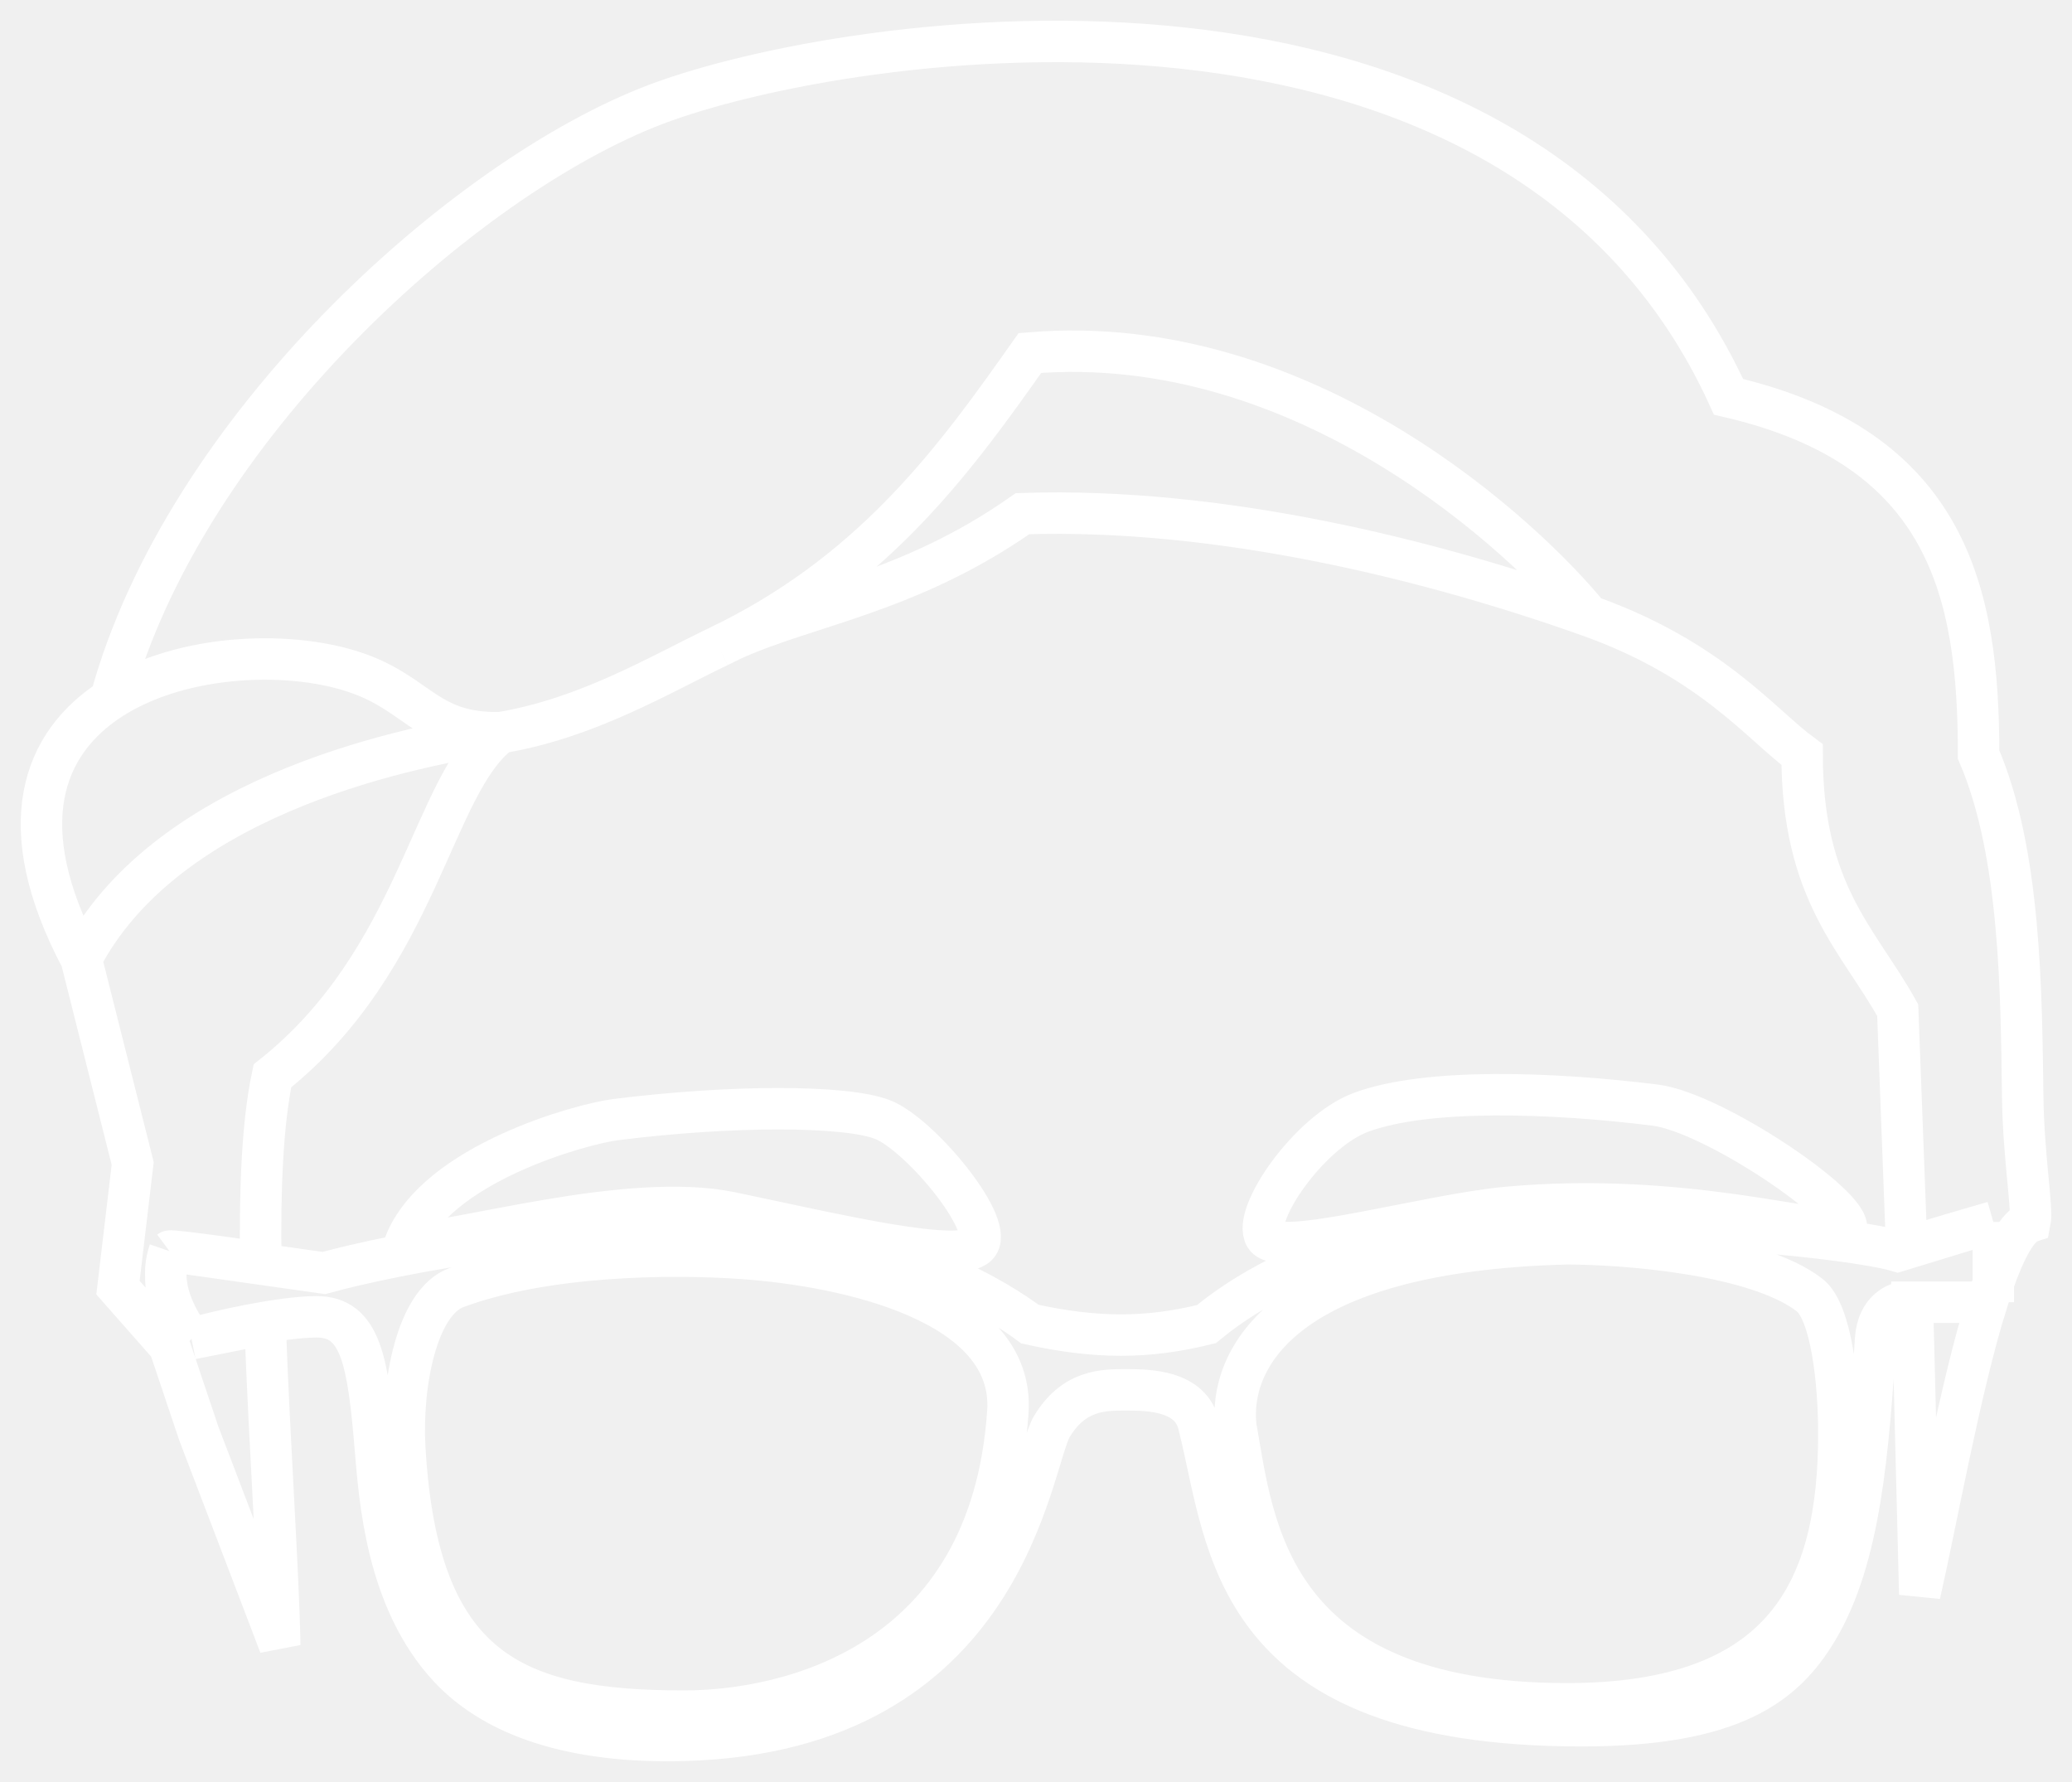
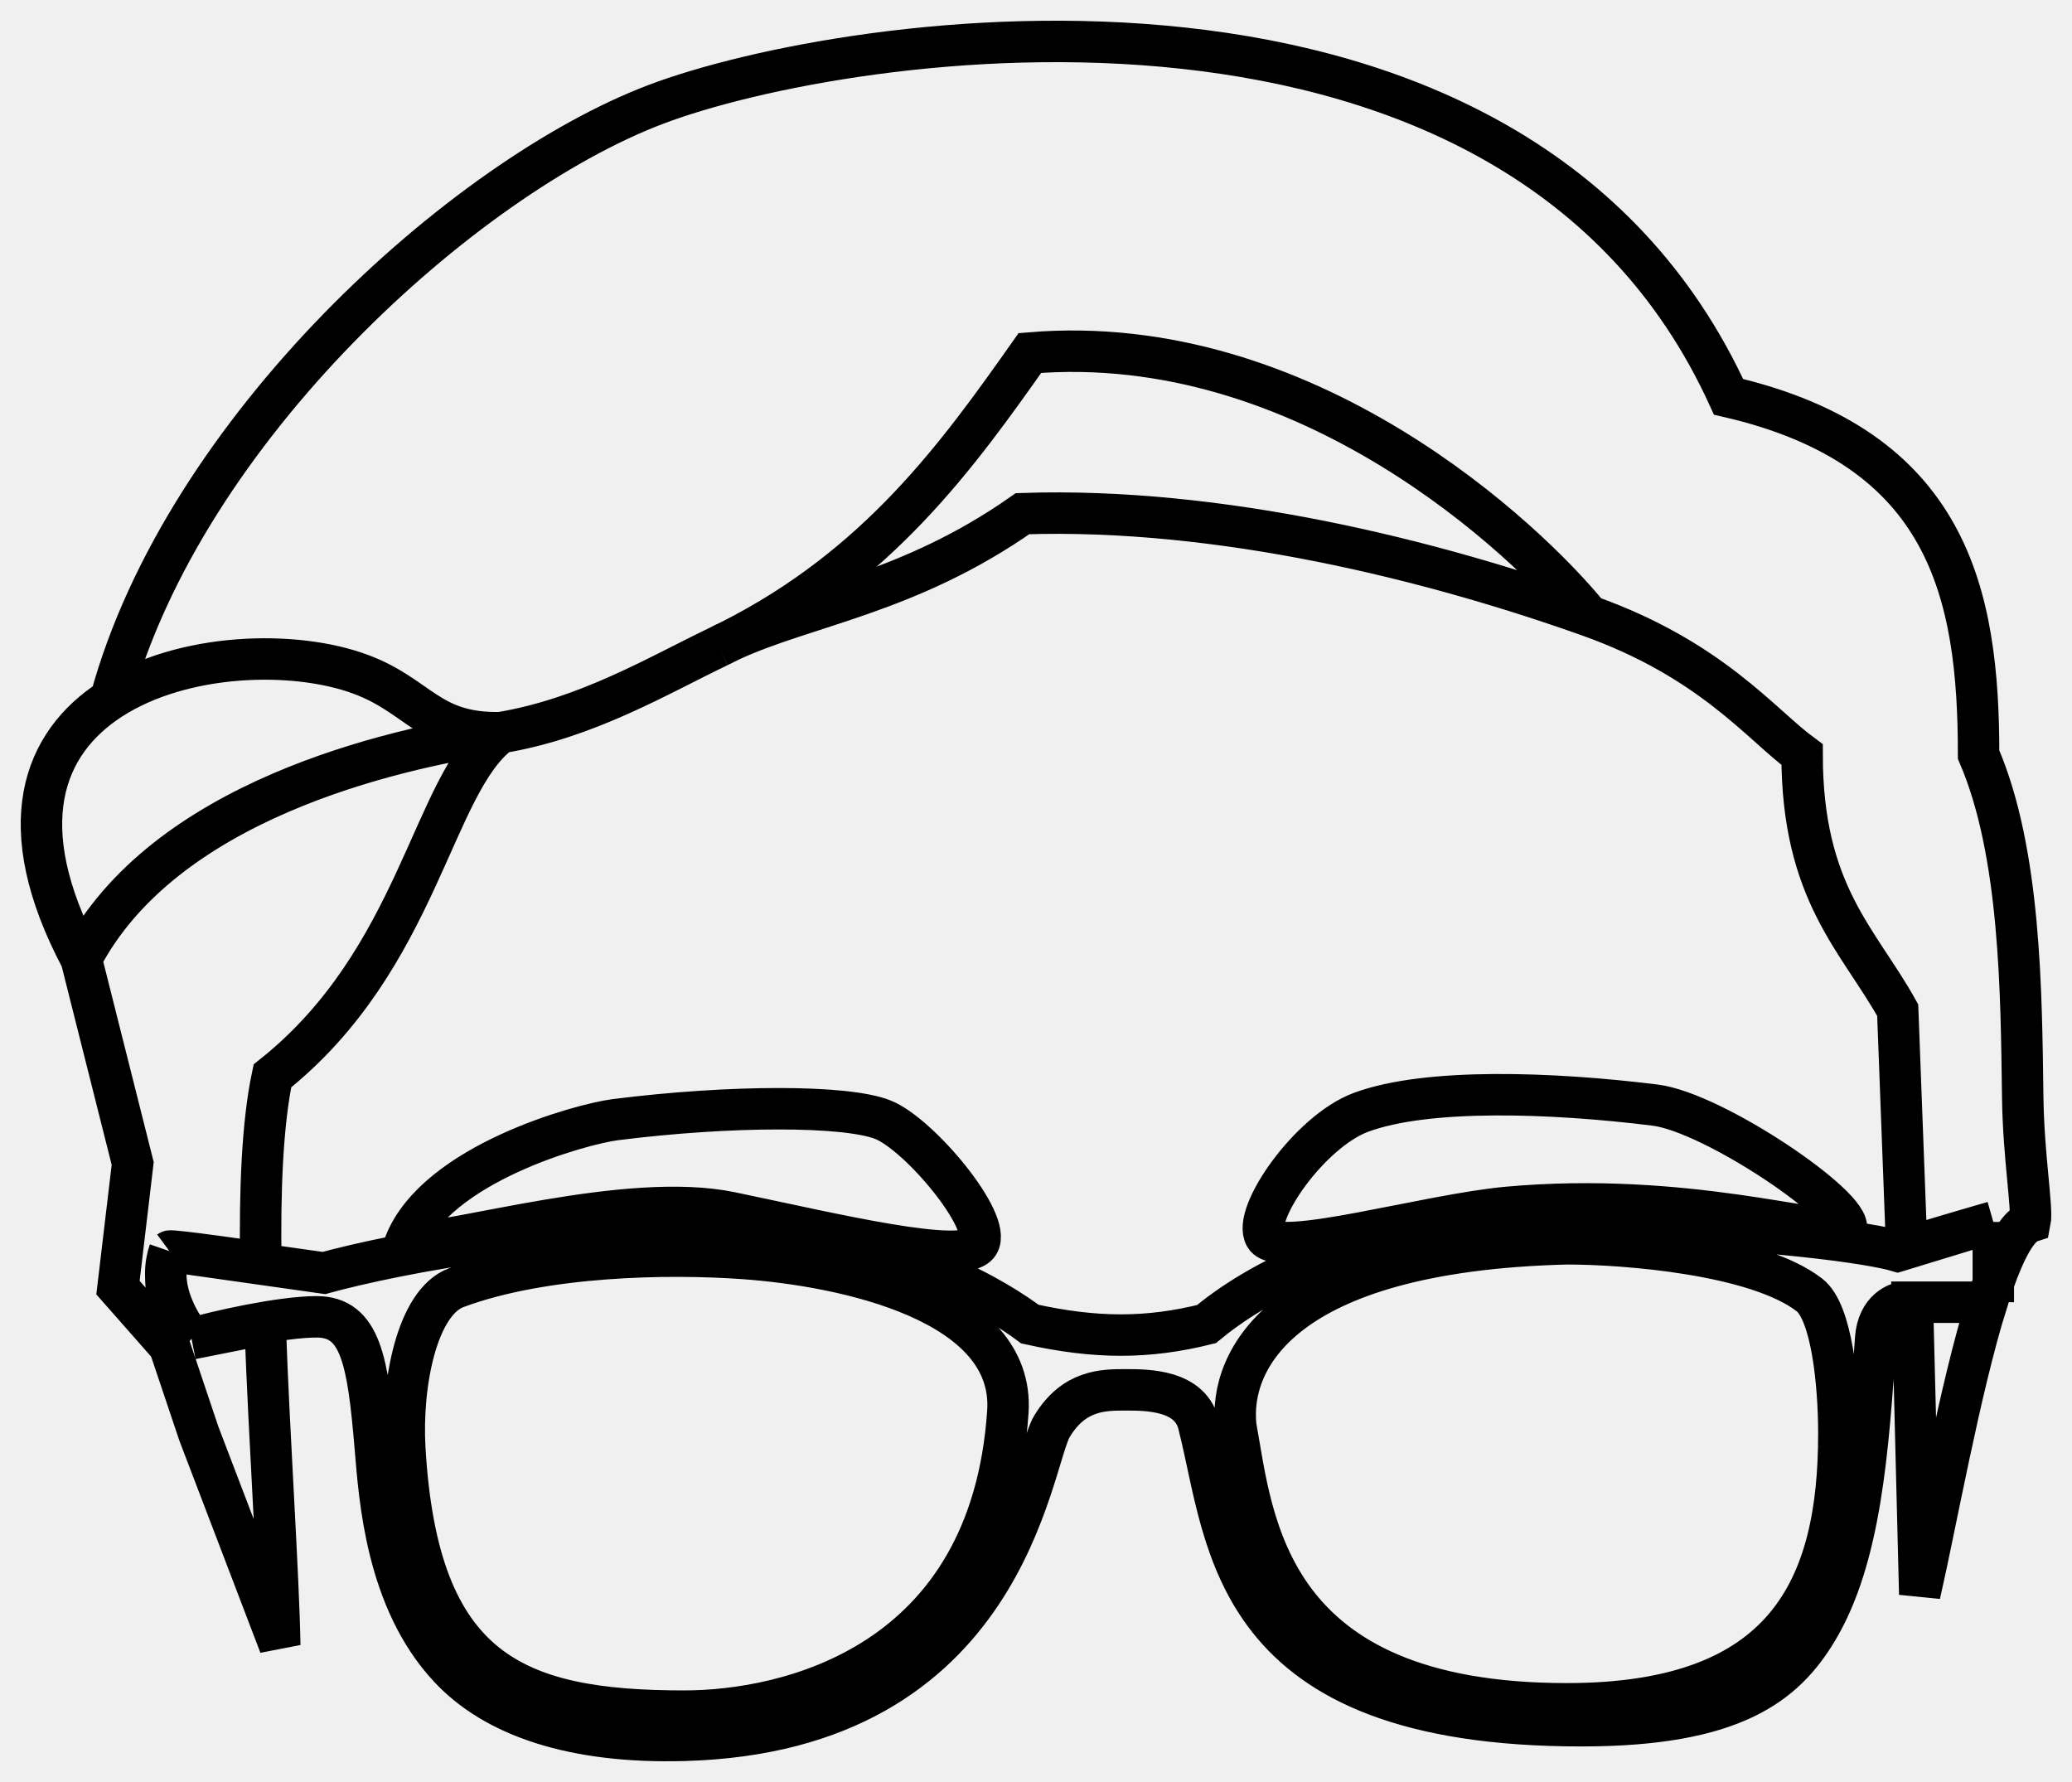
<svg xmlns="http://www.w3.org/2000/svg" width="50" height="43" viewBox="0 0 50 43" fill="none">
  <defs>
    <style>
      svg {
-         stroke: white;
+         stroke: black;
        color-scheme:light dark;
      }
      @media (prefers-color-scheme:dark) {
        svg {
-           stroke: black;
+           stroke: white;
        }
      }
    </style>
  </defs>
  <path d="M12.075 17.68C10.35 17.712 10.123 16.799 8.704 16.271C7.11 15.677 4.413 15.745 2.67 16.873M12.075 17.68C9.413 18.076 3.948 19.336 1.96 23.142M12.075 17.68C10.419 18.913 10.123 23.142 6.574 25.961C6.33 27.112 6.268 28.721 6.293 30.465C6.293 30.465 4.139 30.153 4.089 30.19M12.075 17.68C14.16 17.335 15.884 16.298 17.34 15.6M1.96 23.142C0.246 19.908 1.041 17.928 2.67 16.873M1.96 23.142L3.202 28.075L2.847 31.071L4.089 32.48L4.799 34.594L6.751 39.704C6.718 37.91 6.505 34.903 6.397 31.951L4.622 32.304M38.34 14.861C36.861 13.04 31.526 7.955 24.853 8.518C23.11 10.99 21.193 13.657 17.632 15.456M38.34 14.861C41.297 15.912 42.502 17.488 43.487 18.209C43.487 21.556 44.847 22.672 45.794 24.375L46.011 30.127C46.01 30.084 48.101 29.485 48.101 29.485M38.34 14.861C34.553 13.515 29.46 12.236 24.675 12.395C21.935 14.322 19.434 14.62 17.632 15.456M48.101 30.961C48.387 30.148 48.685 29.585 48.988 29.485C49.053 29.166 48.831 27.912 48.811 26.49C48.776 23.978 48.766 20.571 47.746 18.209C47.746 14.333 47.036 10.809 41.712 9.575C36.566 -1.701 20.416 0.766 15.802 2.528C11.188 4.29 4.444 10.354 2.67 16.873M48.101 30.961C48.05 31.107 47.999 31.262 47.948 31.423M48.101 30.961V31.423M48.101 30.961V29.485M47.948 31.423C47.294 33.512 46.719 36.755 46.326 38.471L46.149 31.423H47.948ZM47.948 31.423H48.101M17.632 15.456C17.533 15.502 17.435 15.55 17.34 15.6M17.632 15.456C17.536 15.504 17.439 15.552 17.34 15.6M4.089 30.19C3.717 31.263 4.622 32.304 4.622 32.304M4.089 30.19L7.816 30.718C9.532 30.248 13.957 29.379 17.932 29.661C21.907 29.943 24.143 31.423 24.853 31.951C26.45 32.304 27.692 32.304 29.112 31.951C30.177 31.071 32.839 29.344 37.808 29.485C42.777 29.626 45.202 30.013 45.794 30.19L48.101 29.485M4.089 30.19C3.806 31.176 4.267 32.01 4.622 32.304M4.622 32.304C5.213 32.128 6.787 31.775 7.639 31.775C8.704 31.775 8.881 32.833 9.058 34.947C9.161 36.171 9.324 38.607 10.833 40.232C11.93 41.414 13.822 42.069 16.512 41.994C24.317 41.779 24.853 35.299 25.385 34.418C25.918 33.537 26.628 33.537 27.16 33.537C27.692 33.537 28.757 33.537 28.935 34.418C29.645 37.237 29.645 41.642 38.163 41.642C41.84 41.642 43.067 40.633 43.842 39.352C44.907 37.59 45.084 34.947 45.262 32.304C45.309 31.601 45.794 31.423 45.971 31.423H48.101M48.101 29.485V31.423M37.808 30.013C39.227 30.013 42.386 30.26 43.664 31.247C44.197 31.657 44.374 33.361 44.374 34.594C44.374 38.294 43.132 41.113 37.808 41.113C30.532 41.113 30.236 36.709 29.822 34.418C29.645 32.833 30.887 30.19 37.808 30.013ZM16.512 41.29C18.997 41.29 23.91 40.185 24.321 34.066C24.498 31.423 20.429 30.543 17.932 30.366C16.163 30.24 13.14 30.278 11.011 31.071C10.061 31.424 9.679 33.394 9.768 34.947C10.079 40.34 12.43 41.29 16.512 41.29ZM23.611 30.015C23.949 29.485 22.191 27.371 21.304 27.018C20.416 26.666 17.635 26.666 14.847 27.018C14.037 27.121 10.533 28.074 9.768 30.013C11.011 30.008 15.148 28.742 17.635 29.259C20.122 29.776 23.273 30.545 23.611 30.015ZM36.388 29.133C40.648 28.748 44.019 29.837 44.552 29.661C44.729 29.133 41.357 26.842 39.938 26.666C37.472 26.36 34.436 26.247 32.839 26.842C31.597 27.305 30.212 29.309 30.532 29.837C30.851 30.366 34.436 29.309 36.388 29.133Z" />
</svg>
